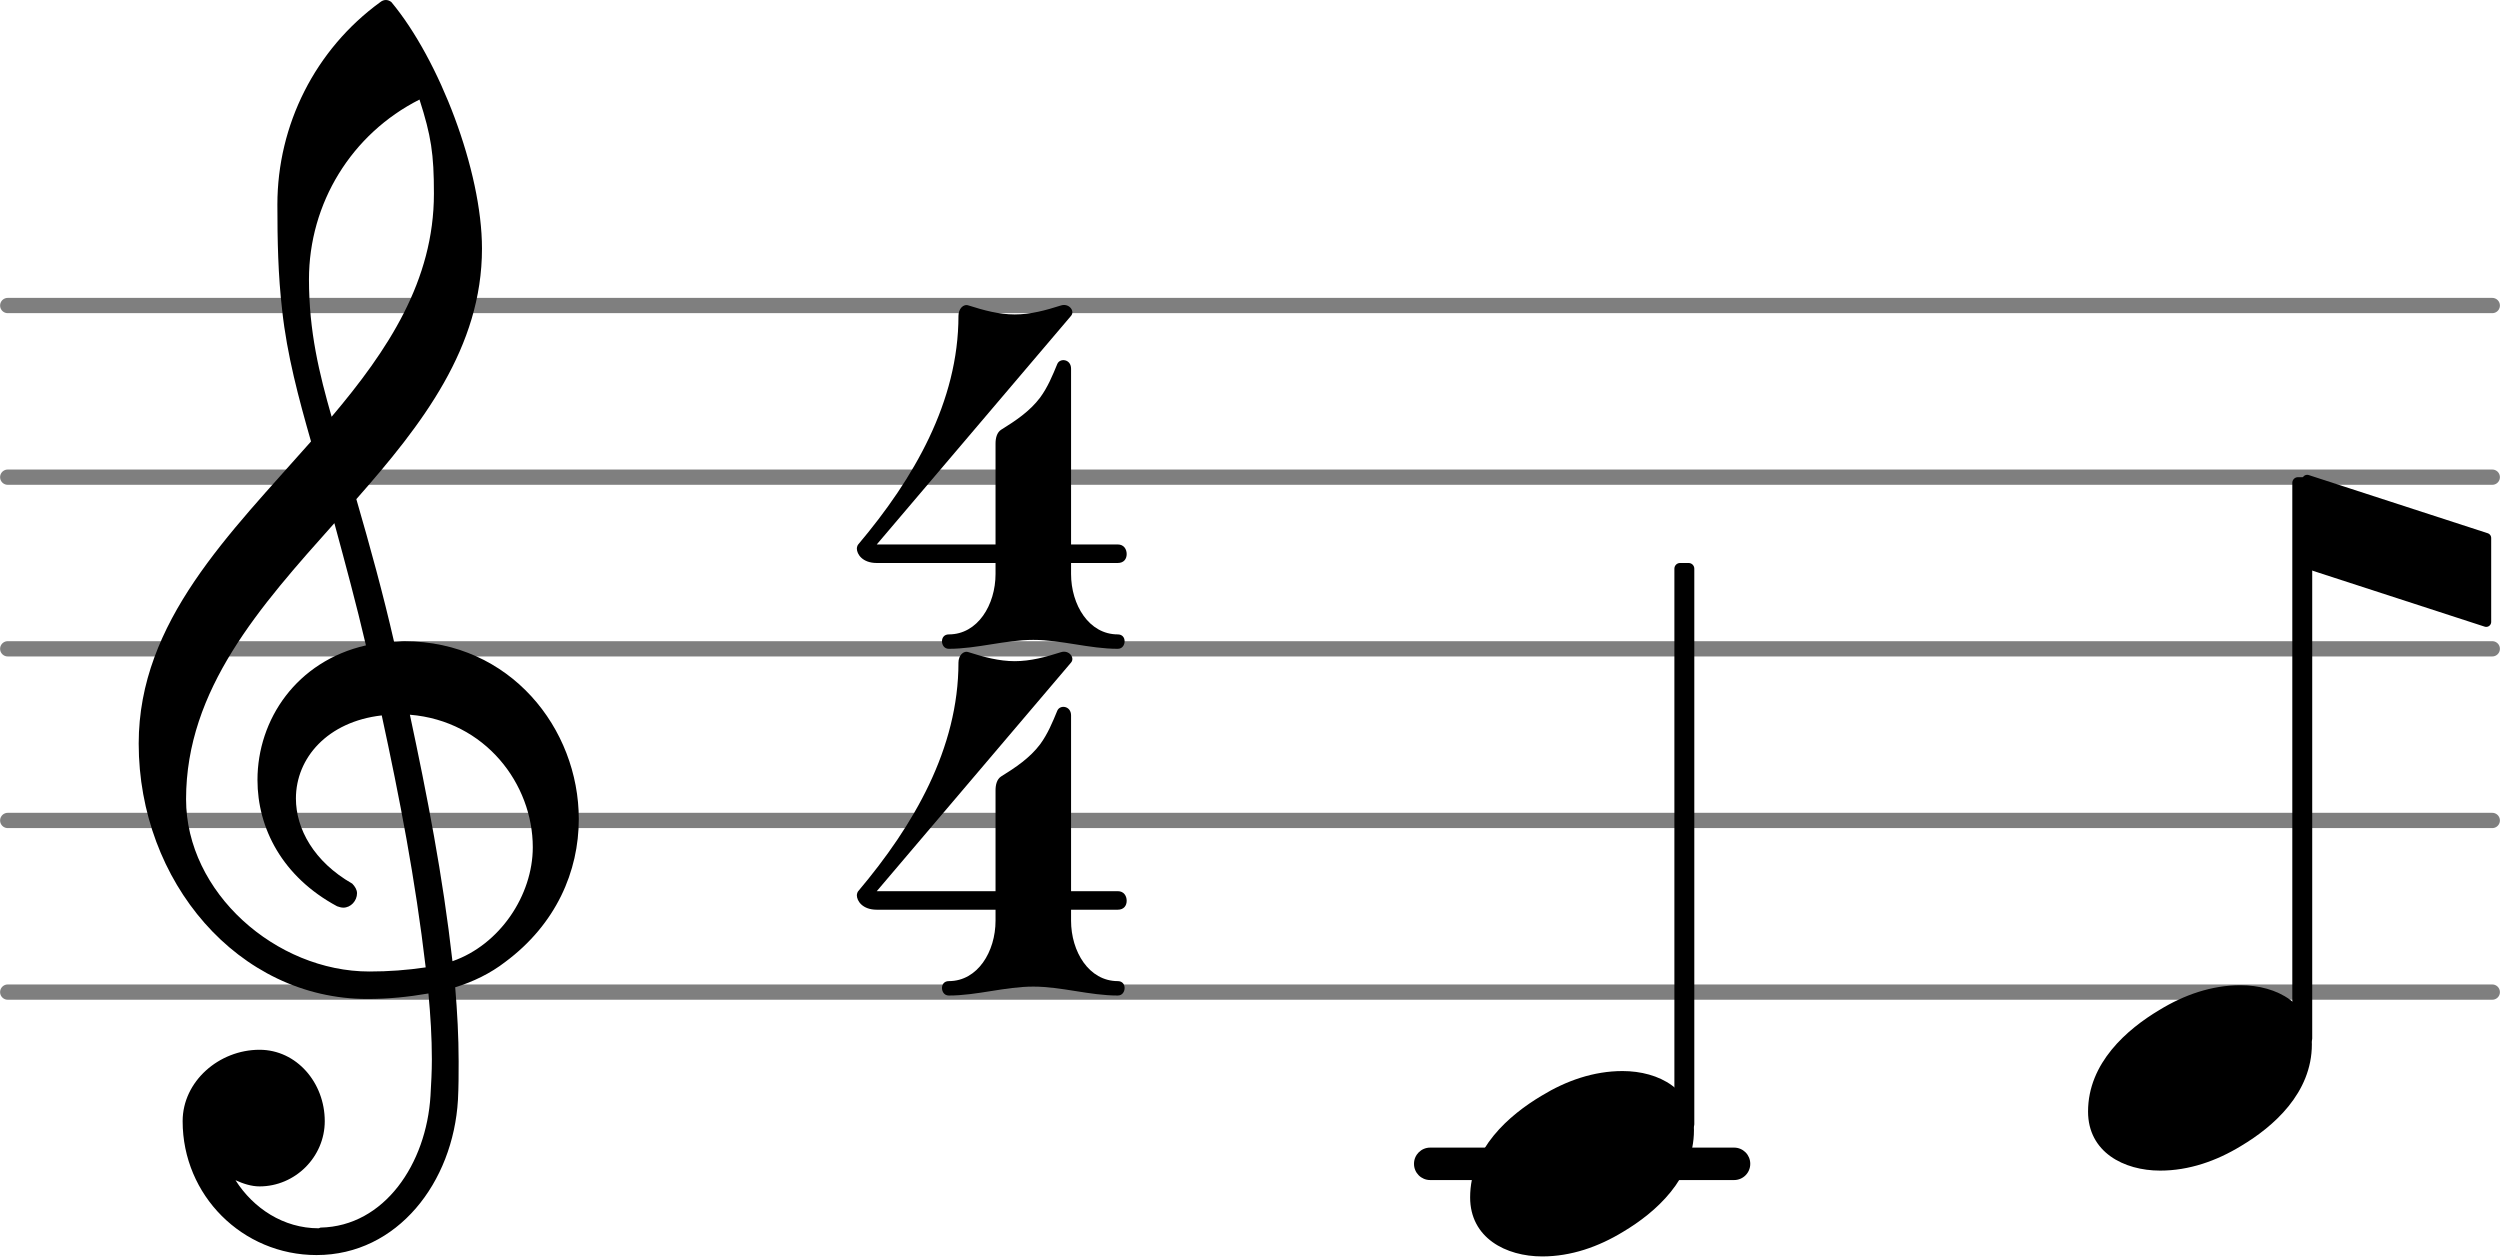
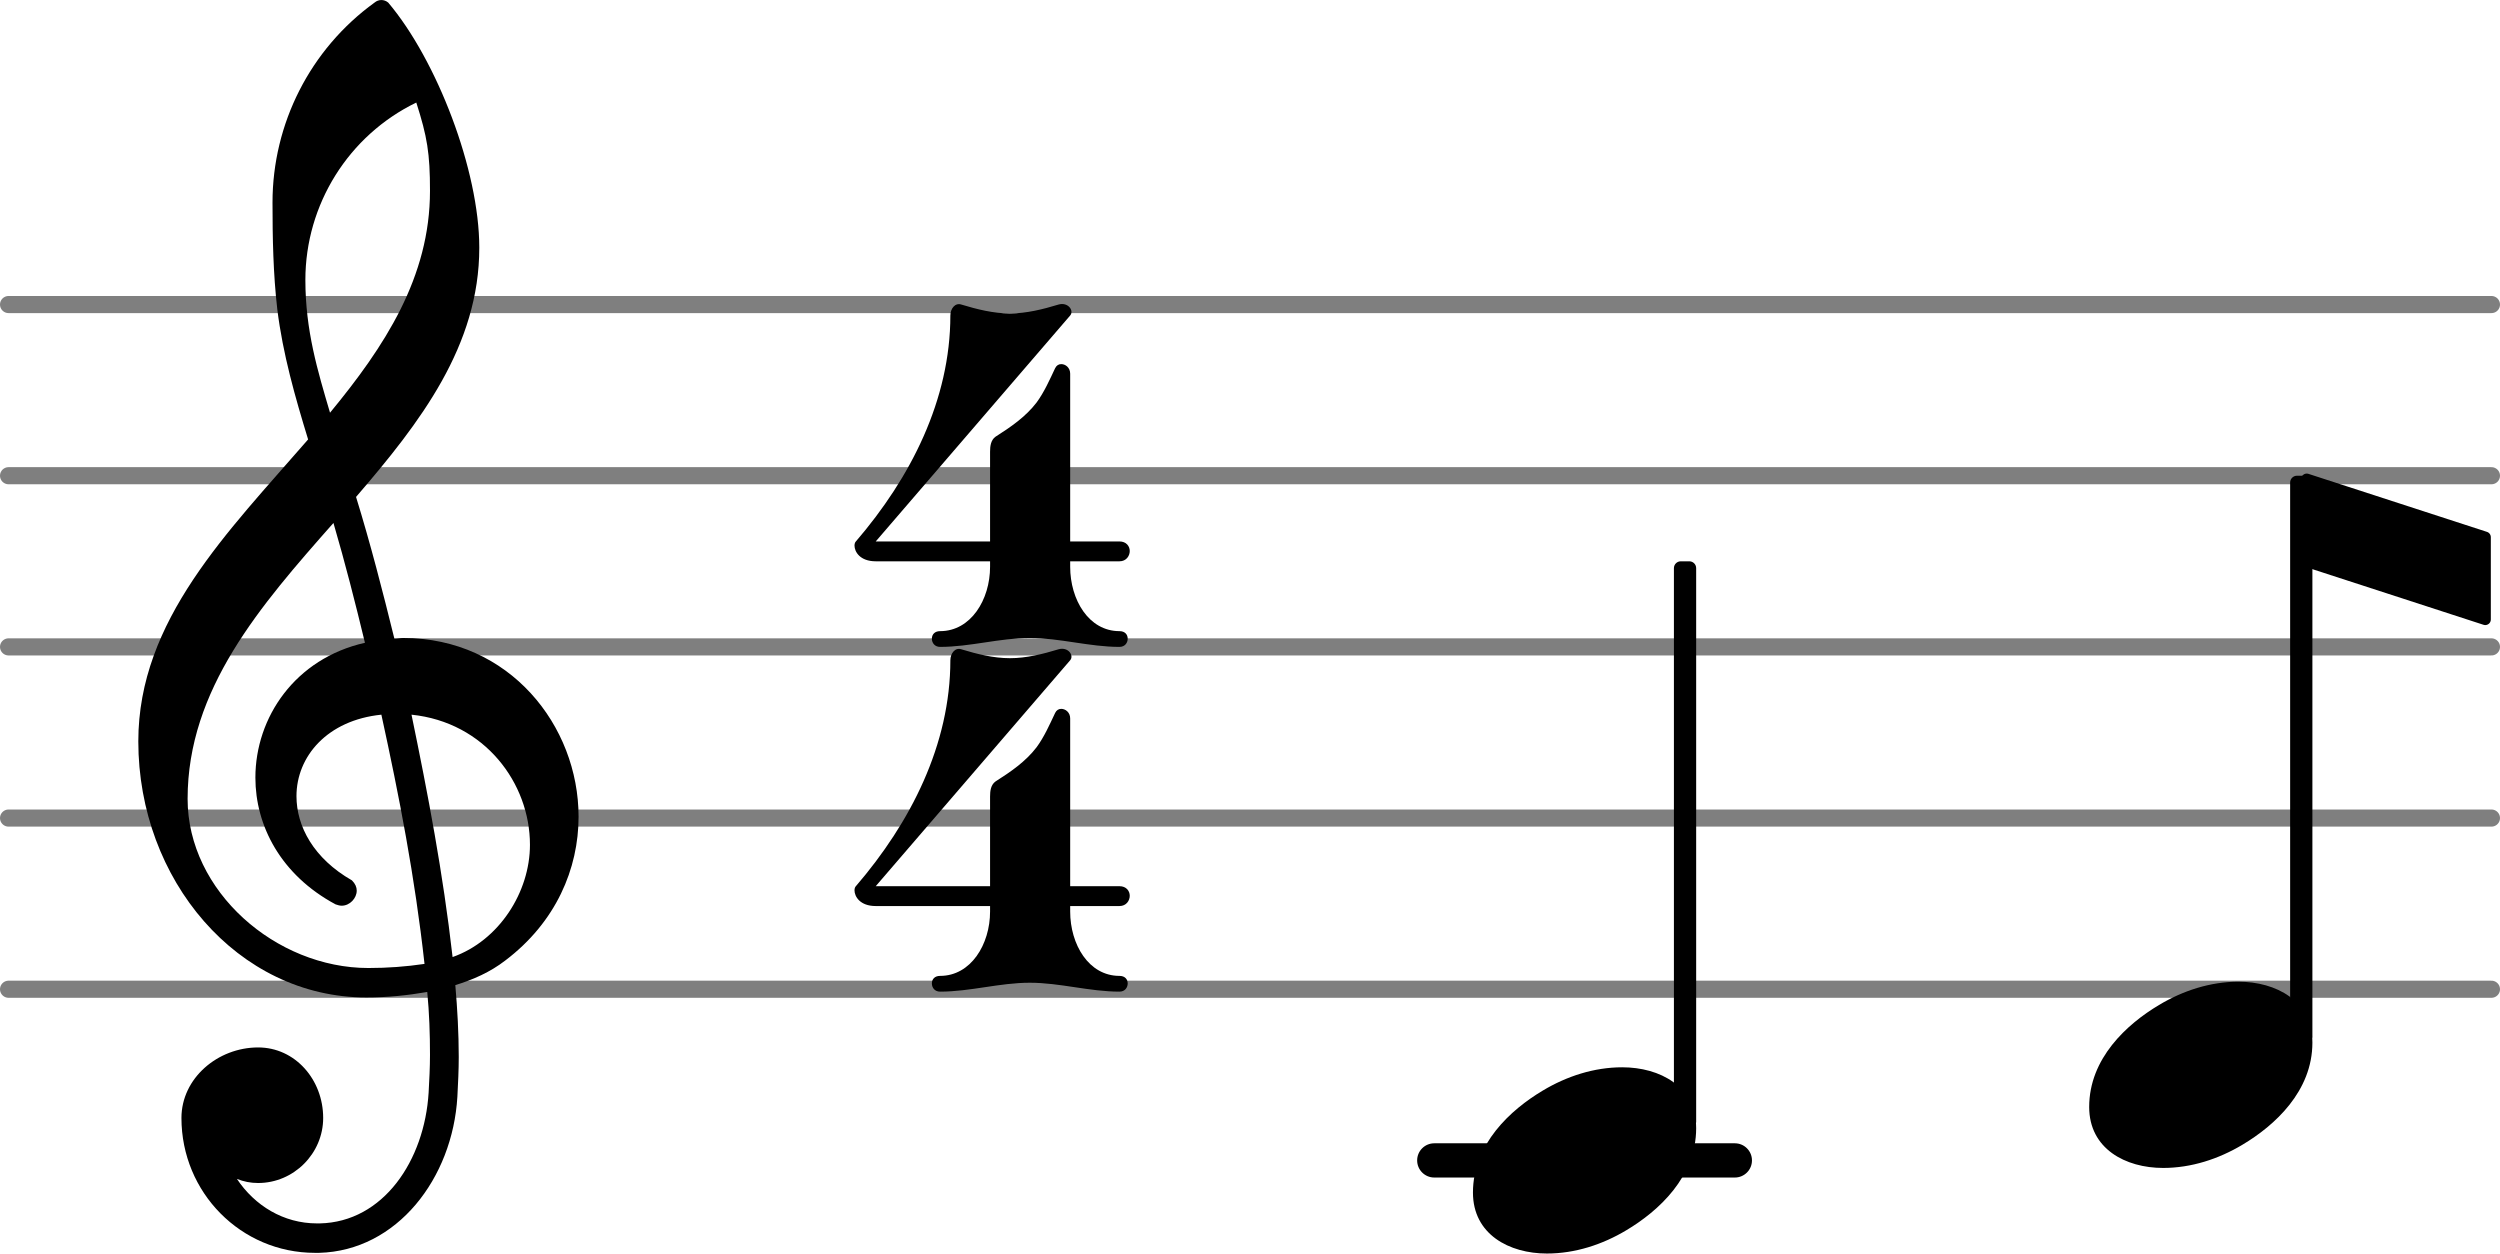
- <svg xmlns="http://www.w3.org/2000/svg" version="1.2" width="30.714mm" height="15.436mm" viewBox="0 0 14.565 7.32" id="svg34">
+ <svg xmlns="http://www.w3.org/2000/svg" version="1.2" width="25.665mm" height="12.869mm" viewBox="0 0 14.605 7.323" id="svg34">
  <defs id="defs38" />
  <style text="style/css" id="style2">
tspan { white-space: pre; }
</style>
-   <g color="#7f7f7f" id="g14" transform="translate(-12.045,-3.3591)">
-     <line transform="translate(12.045,9.1391)" stroke-linejoin="round" stroke-linecap="round" stroke-width="0.089" stroke="currentColor" x1="0.045" y1="0" x2="14.52" y2="0" id="line4" />
-     <line transform="translate(12.045,8.1391)" stroke-linejoin="round" stroke-linecap="round" stroke-width="0.089" stroke="currentColor" x1="0.045" y1="0" x2="14.52" y2="0" id="line6" />
-     <line transform="translate(12.045,7.1391)" stroke-linejoin="round" stroke-linecap="round" stroke-width="0.089" stroke="currentColor" x1="0.045" y1="0" x2="14.52" y2="0" id="line8" />
-     <line transform="translate(12.045,6.1391)" stroke-linejoin="round" stroke-linecap="round" stroke-width="0.089" stroke="currentColor" x1="0.045" y1="0" x2="14.52" y2="0" id="line10" />
-     <line transform="translate(12.045,5.1391)" stroke-linejoin="round" stroke-linecap="round" stroke-width="0.089" stroke="currentColor" x1="0.045" y1="0" x2="14.52" y2="0" id="line12" />
+   <g color="#7f7f7f" id="g14" transform="translate(-14.454,-3.8303)">
+     <line transform="translate(14.454,9.6093)" stroke-linejoin="round" stroke-linecap="round" stroke-width="0.1" stroke="currentColor" x1="0.05" y1="0" x2="14.555" y2="0" id="line4" />
+     <line transform="translate(14.454,8.6093)" stroke-linejoin="round" stroke-linecap="round" stroke-width="0.1" stroke="currentColor" x1="0.05" y1="0" x2="14.555" y2="0" id="line6" />
+     <line transform="translate(14.454,7.6093)" stroke-linejoin="round" stroke-linecap="round" stroke-width="0.1" stroke="currentColor" x1="0.05" y1="0" x2="14.555" y2="0" id="line8" />
+     <line transform="translate(14.454,6.6093)" stroke-linejoin="round" stroke-linecap="round" stroke-width="0.1" stroke="currentColor" x1="0.05" y1="0" x2="14.555" y2="0" id="line10" />
+     <line transform="translate(14.454,5.6093)" stroke-linejoin="round" stroke-linecap="round" stroke-width="0.1" stroke="currentColor" x1="0.05" y1="0" x2="14.555" y2="0" id="line12" />
  </g>
-   <rect x="8.238" y="6.686" width="1.959" height="0.189" ry="0.094" fill="currentColor" id="rect16" />
-   <rect x="13.355" y="2.78" width="0.116" height="3.303" ry="0.033" fill="currentColor" id="rect18" />
-   <path d="m 13.053,5.74 c 0.212,0 0.416,0.108 0.416,0.344 0,0.284 -0.224,0.48 -0.412,0.592 -0.144,0.088 -0.304,0.144 -0.472,0.144 -0.212,0 -0.42,-0.108 -0.42,-0.344 0,-0.284 0.228,-0.48 0.416,-0.592 0.144,-0.088 0.304,-0.144 0.472,-0.144 z" fill="currentColor" id="path20" style="stroke-width:0.004" />
-   <polygon transform="translate(13.4707,2.8133)" stroke-linejoin="round" stroke-linecap="round" stroke-width="0.058" fill="currentColor" stroke="currentColor" points="1.014,0.321 -0.029,-0.018 -0.029,0.471 1.014,0.81 " id="polygon22" />
-   <rect x="9.755" y="3.28" width="0.116" height="3.303" ry="0.033" fill="currentColor" id="rect24" />
-   <path d="M 5.832,2.504 C 5.916,2.452 6,2.396 6.06,2.316 6.104,2.256 6.132,2.188 6.16,2.12 6.176,2.084 6.24,2.092 6.24,2.148 v 1.024 h 0.272 c 0.036,0 0.052,0.028 0.052,0.056 0,0.028 -0.016,0.052 -0.052,0.052 H 6.24 v 0.064 c 0,0.18 0.104,0.352 0.272,0.352 0.028,0 0.04,0.02 0.04,0.04 0,0.02 -0.012,0.044 -0.04,0.044 C 6.348,3.78 6.184,3.728 6.02,3.728 5.856,3.728 5.692,3.78 5.528,3.78 5.5,3.78 5.488,3.756 5.488,3.736 5.488,3.716 5.5,3.696 5.528,3.696 5.696,3.696 5.8,3.524 5.8,3.344 V 3.28 H 5.108 C 5.024,3.28 4.992,3.228 4.992,3.196 4.992,3.188 4.996,3.176 5,3.172 5.324,2.788 5.584,2.34 5.584,1.84 5.584,1.8 5.612,1.768 5.644,1.78 5.732,1.808 5.82,1.832 5.912,1.832 6.004,1.832 6.092,1.808 6.18,1.78 6.228,1.764 6.264,1.812 6.24,1.84 L 5.108,3.172 H 5.8 V 2.584 C 5.8,2.552 5.808,2.52 5.832,2.504 Z" fill="currentColor" id="path26" style="stroke-width:0.004" />
-   <path d="M 5.832,4.524 C 5.916,4.472 6,4.416 6.06,4.336 c 0.044,-0.06 0.072,-0.128 0.1,-0.196 0.016,-0.036 0.08,-0.028 0.08,0.028 v 1.024 h 0.272 c 0.036,0 0.052,0.028 0.052,0.056 0,0.028 -0.016,0.052 -0.052,0.052 H 6.24 v 0.064 c 0,0.18 0.104,0.352 0.272,0.352 0.028,0 0.04,0.02 0.04,0.04 0,0.02 -0.012,0.044 -0.04,0.044 -0.164,0 -0.328,-0.052 -0.492,-0.052 -0.164,0 -0.328,0.052 -0.492,0.052 -0.028,0 -0.04,-0.024 -0.04,-0.044 0,-0.02 0.012,-0.04 0.04,-0.04 0.168,0 0.272,-0.172 0.272,-0.352 V 5.3 H 5.108 c -0.084,0 -0.116,-0.052 -0.116,-0.084 0,-0.008 0.004,-0.02 0.008,-0.024 0.324,-0.384 0.584,-0.832 0.584,-1.332 0,-0.04 0.028,-0.072 0.06,-0.06 0.088,0.028 0.176,0.052 0.268,0.052 0.092,0 0.18,-0.024 0.268,-0.052 0.048,-0.016 0.084,0.032 0.06,0.06 L 5.108,5.192 H 5.8 v -0.588 c 0,-0.032 0.008,-0.064 0.032,-0.08 z" fill="currentColor" id="path28" style="stroke-width:0.004" />
-   <path d="m 2.296,3.74 c 0.02,0 0.04,-0.004 0.06,-0.004 0.616,0 1.016,0.508 1.016,1.036 0,0.304 -0.132,0.612 -0.428,0.832 -0.088,0.068 -0.188,0.116 -0.292,0.148 0.012,0.144 0.02,0.288 0.02,0.432 0,0.076 0,0.148 -0.004,0.224 -0.028,0.48 -0.352,0.904 -0.824,0.904 -0.432,0 -0.78,-0.348 -0.78,-0.78 0,-0.232 0.212,-0.416 0.448,-0.416 0.216,0 0.38,0.192 0.38,0.416 0,0.208 -0.172,0.38 -0.38,0.38 -0.048,0 -0.096,-0.016 -0.14,-0.036 0.104,0.164 0.28,0.28 0.484,0.28 0.004,0 0.008,-0.004 0.012,-0.004 C 2.24,7.144 2.484,6.78 2.508,6.384 2.512,6.312 2.516,6.244 2.516,6.172 2.516,6.044 2.508,5.916 2.496,5.788 2.38,5.808 2.264,5.82 2.14,5.82 1.388,5.82 0.808,5.136 0.808,4.332 0.808,3.62 1.34,3.108 1.812,2.572 1.74,2.32 1.672,2.068 1.644,1.808 1.62,1.604 1.616,1.4 1.616,1.192 c 0,-0.464 0.22,-0.904 0.6,-1.18 0.02,-0.016 0.044,-0.016 0.064,0 0.28,0.336 0.528,0.984 0.528,1.436 0,0.576 -0.348,1.024 -0.732,1.46 0.08,0.276 0.156,0.552 0.22,0.832 z M 2.636,5.6 C 2.912,5.504 3.104,5.216 3.104,4.936 3.104,4.568 2.828,4.2 2.388,4.164 2.488,4.632 2.58,5.104 2.636,5.6 Z M 1.084,4.656 C 1.084,5.2 1.608,5.66 2.152,5.66 2.264,5.66 2.372,5.652 2.48,5.636 2.42,5.124 2.328,4.648 2.224,4.168 1.908,4.204 1.724,4.416 1.724,4.652 1.724,4.828 1.828,5.02 2.052,5.148 2.068,5.164 2.08,5.184 2.08,5.204 2.08,5.248 2.044,5.288 2,5.288 1.988,5.288 1.976,5.284 1.964,5.28 1.644,5.108 1.5,4.824 1.5,4.544 1.5,4.192 1.728,3.852 2.132,3.76 2.076,3.52 2.012,3.284 1.948,3.048 1.516,3.532 1.084,4.016 1.084,4.656 Z M 2.444,0.58 C 2.048,0.78 1.8,1.184 1.8,1.628 1.8,1.932 1.86,2.176 1.932,2.428 2.26,2.04 2.528,1.636 2.528,1.128 2.528,0.896 2.512,0.792 2.444,0.58 Z" fill="currentColor" id="path30" style="stroke-width:0.004" />
-   <path d="m 9.453,6.24 c 0.212,0 0.416,0.108 0.416,0.344 0,0.284 -0.224,0.48 -0.412,0.592 -0.144,0.088 -0.304,0.144 -0.472,0.144 -0.212,0 -0.42,-0.108 -0.42,-0.344 0,-0.284 0.228,-0.48 0.416,-0.592 0.144,-0.088 0.304,-0.144 0.472,-0.144 z" fill="currentColor" id="path32" style="stroke-width:0.004" />
+   <rect x="8.279" y="6.679" width="1.956" height="0.2" ry="0.1" fill="currentColor" id="rect16" />
+   <rect x="13.379" y="2.779" width="0.13" height="3.314" ry="0.04" fill="currentColor" id="rect18" />
+   <path d="m 13.077,5.735 c 0.22,0 0.432,0.112 0.432,0.356 0,0.284 -0.22,0.484 -0.408,0.596 -0.14,0.084 -0.3,0.136 -0.464,0.136 -0.22,0 -0.432,-0.112 -0.432,-0.356 0,-0.284 0.22,-0.484 0.408,-0.596 0.14,-0.084 0.3,-0.136 0.464,-0.136 z" fill="currentColor" id="path20" style="stroke-width:0.004" />
+   <polygon transform="translate(13.5089,2.819)" stroke-linejoin="round" stroke-linecap="round" stroke-width="0.065" fill="currentColor" stroke="currentColor" points="1.01,0.319 -0.033,-0.02 -0.033,0.461 1.01,0.8 " id="polygon22" />
+   <rect x="9.779" y="3.279" width="0.13" height="3.314" ry="0.04" fill="currentColor" id="rect24" />
+   <path d="m 5.784,3.311 h 0.468 c 0,0.192 0.108,0.376 0.288,0.376 0.032,0 0.048,0.02 0.048,0.044 0,0.024 -0.016,0.048 -0.048,0.048 -0.176,0 -0.348,-0.052 -0.524,-0.052 -0.176,0 -0.348,0.052 -0.524,0.052 -0.032,0 -0.048,-0.024 -0.048,-0.048 0,-0.024 0.016,-0.044 0.048,-0.044 0.18,0 0.292,-0.184 0.292,-0.376 z M 5.816,2.551 C 5.904,2.495 5.992,2.435 6.056,2.351 6.1,2.291 6.132,2.219 6.164,2.151 6.172,2.135 6.184,2.127 6.2,2.127 c 0.024,0 0.052,0.02 0.052,0.056 v 0.98 H 6.54 c 0.04,0 0.06,0.028 0.06,0.056 0,0.028 -0.02,0.06 -0.06,0.06 H 6.252 V 3.311 H 5.784 V 3.279 H 5.116 C 5.024,3.279 4.992,3.223 4.992,3.187 4.992,3.175 4.996,3.167 5,3.163 5.32,2.791 5.552,2.335 5.552,1.843 5.552,1.803 5.58,1.767 5.616,1.779 5.708,1.807 5.804,1.831 5.9,1.831 5.996,1.831 6.092,1.807 6.184,1.779 6.24,1.763 6.276,1.815 6.252,1.843 L 5.116,3.163 H 5.784 V 2.639 c 0,-0.032 0.004,-0.068 0.032,-0.088 z" fill="currentColor" id="path26" style="stroke-width:0.004" />
+   <path d="m 5.784,5.325 h 0.468 c 0,0.192 0.108,0.376 0.288,0.376 0.032,0 0.048,0.02 0.048,0.044 0,0.024 -0.016,0.048 -0.048,0.048 -0.176,0 -0.348,-0.052 -0.524,-0.052 -0.176,0 -0.348,0.052 -0.524,0.052 -0.032,0 -0.048,-0.024 -0.048,-0.048 0,-0.024 0.016,-0.044 0.048,-0.044 0.18,0 0.292,-0.184 0.292,-0.376 z m 0.032,-0.76 c 0.088,-0.056 0.176,-0.116 0.24,-0.2 0.044,-0.06 0.076,-0.132 0.108,-0.2 0.008,-0.016 0.02,-0.024 0.036,-0.024 0.024,0 0.052,0.02 0.052,0.056 v 0.98 H 6.54 c 0.04,0 0.06,0.028 0.06,0.056 0,0.028 -0.02,0.06 -0.06,0.06 H 6.252 v 0.032 H 5.784 V 5.293 H 5.116 c -0.092,0 -0.124,-0.056 -0.124,-0.092 0,-0.012 0.004,-0.02 0.008,-0.024 0.32,-0.372 0.552,-0.828 0.552,-1.32 0,-0.04 0.028,-0.076 0.064,-0.064 0.092,0.028 0.188,0.052 0.284,0.052 0.096,0 0.192,-0.024 0.284,-0.052 0.056,-0.016 0.092,0.036 0.068,0.064 l -1.136,1.32 h 0.668 v -0.524 c 0,-0.032 0.004,-0.068 0.032,-0.088 z" fill="currentColor" id="path28" style="stroke-width:0.004" />
+   <path d="M 1.864,7.319 H 1.84 c -0.432,0 -0.78,-0.352 -0.78,-0.788 0,-0.232 0.212,-0.412 0.448,-0.412 0.216,0 0.38,0.188 0.38,0.412 0,0.208 -0.172,0.38 -0.38,0.38 -0.044,0 -0.084,-0.008 -0.124,-0.024 0.104,0.156 0.272,0.26 0.468,0.26 H 1.868 Z M 2.644,5.591 C 2.916,5.495 3.096,5.211 3.096,4.935 3.096,4.575 2.832,4.219 2.404,4.175 2.5,4.639 2.588,5.099 2.644,5.591 Z M 1.096,4.667 c 0,0.54 0.516,0.988 1.056,0.988 0.112,0 0.22,-0.008 0.328,-0.024 C 2.424,5.123 2.332,4.651 2.228,4.175 1.912,4.207 1.732,4.419 1.732,4.651 c 0,0.176 0.1,0.364 0.324,0.492 0.02,0.02 0.028,0.04 0.028,0.06 0,0.044 -0.04,0.088 -0.088,0.088 C 1.984,5.291 1.972,5.287 1.96,5.283 1.64,5.111 1.492,4.823 1.492,4.543 1.492,4.191 1.724,3.847 2.132,3.755 2.076,3.523 2.016,3.287 1.948,3.055 1.52,3.539 1.096,4.027 1.096,4.667 Z M 2.14,5.827 C 1.388,5.827 0.808,5.139 0.808,4.331 0.808,3.623 1.332,3.107 1.8,2.567 1.724,2.319 1.652,2.067 1.62,1.807 1.596,1.599 1.592,1.391 1.592,1.183 c 0,-0.46 0.22,-0.896 0.596,-1.168 0.024,-0.02 0.056,-0.02 0.08,0 0.284,0.336 0.532,0.98 0.532,1.432 0,0.572 -0.344,1.02 -0.72,1.456 0.084,0.272 0.156,0.552 0.224,0.828 0.016,0 0.036,-0.004 0.052,-0.004 0.62,0 1.024,0.512 1.024,1.044 0,0.304 -0.132,0.616 -0.428,0.84 C 2.864,5.679 2.764,5.723 2.66,5.755 2.672,5.895 2.68,6.035 2.68,6.175 2.68,6.251 2.676,6.331 2.672,6.407 2.644,6.883 2.32,7.307 1.864,7.319 L 1.868,7.147 C 2.24,7.139 2.48,6.779 2.504,6.383 2.508,6.311 2.512,6.235 2.512,6.163 2.512,6.039 2.508,5.919 2.496,5.795 2.38,5.815 2.264,5.827 2.14,5.827 Z M 2.512,1.115 c 0,-0.22 -0.016,-0.316 -0.08,-0.516 -0.396,0.192 -0.648,0.596 -0.648,1.036 0,0.296 0.072,0.532 0.144,0.776 0.32,-0.388 0.584,-0.792 0.584,-1.296 z" fill="currentColor" id="path30" style="stroke-width:0.004" />
+   <path d="m 9.477,6.235 c 0.22,0 0.432,0.112 0.432,0.356 0,0.284 -0.22,0.484 -0.408,0.596 -0.14,0.084 -0.3,0.136 -0.464,0.136 -0.22,0 -0.432,-0.112 -0.432,-0.356 0,-0.284 0.22,-0.484 0.408,-0.596 0.14,-0.084 0.3,-0.136 0.464,-0.136 z" fill="currentColor" id="path32" style="stroke-width:0.004" />
</svg>
